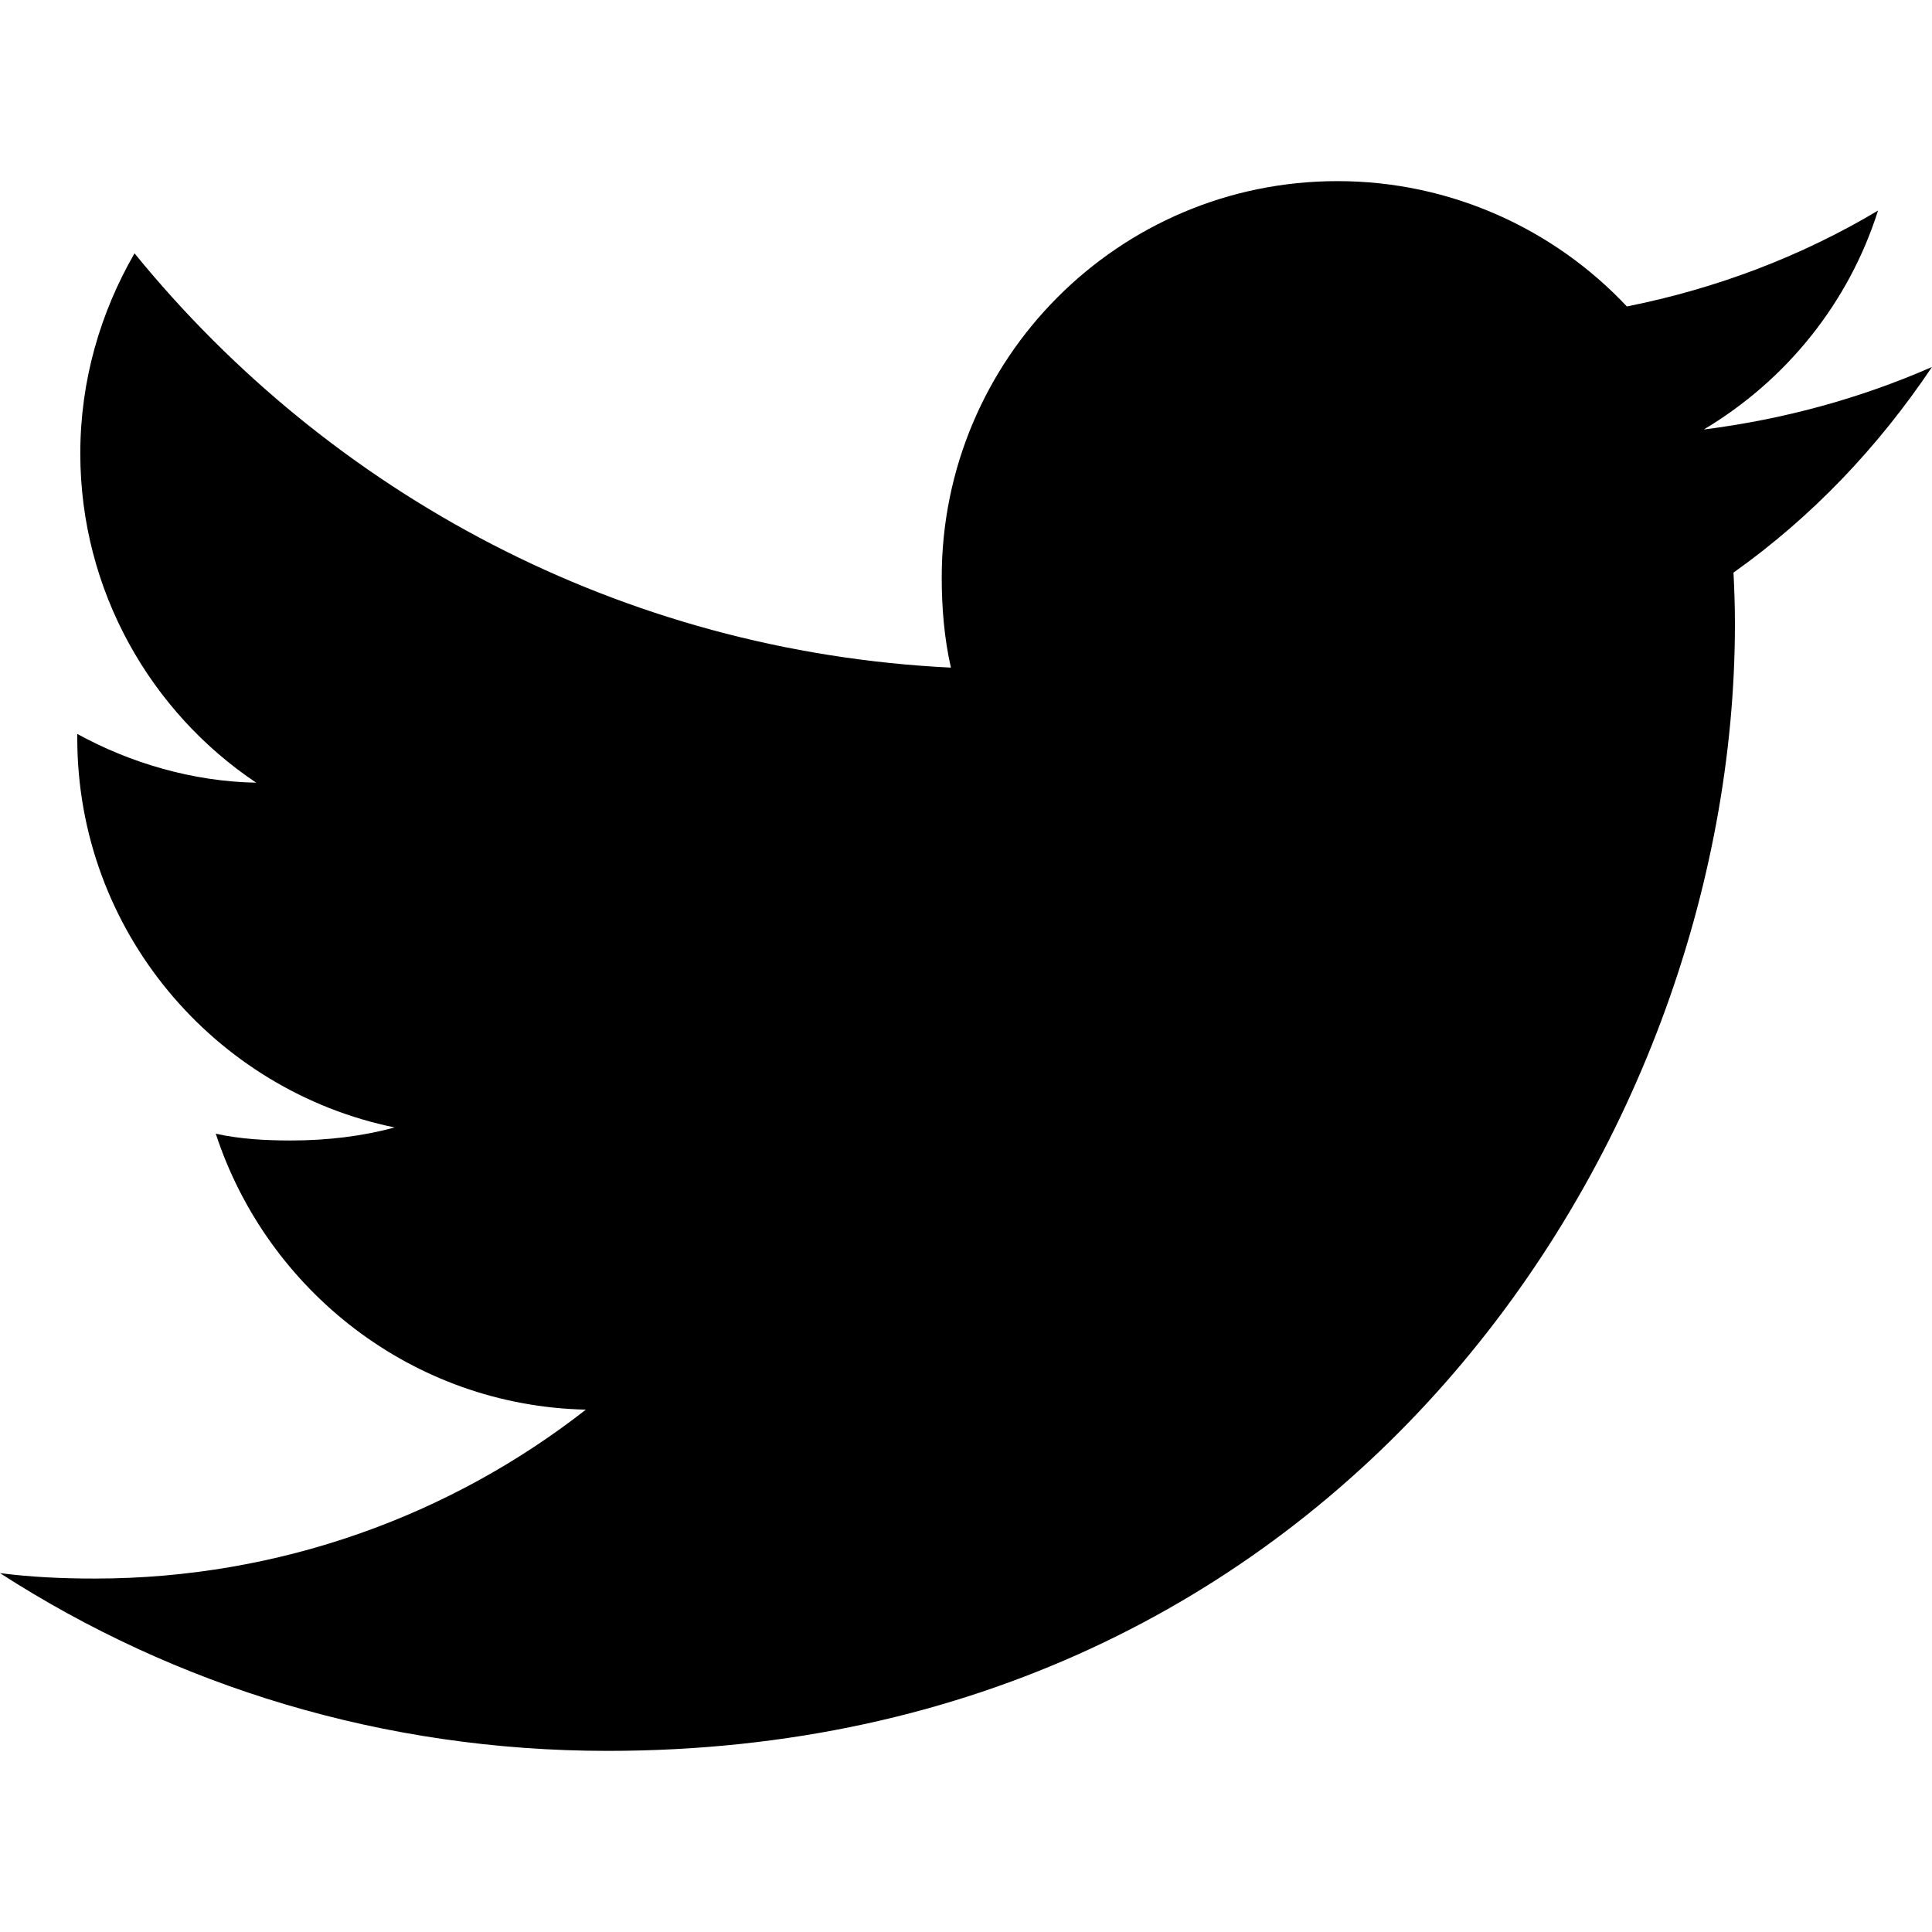
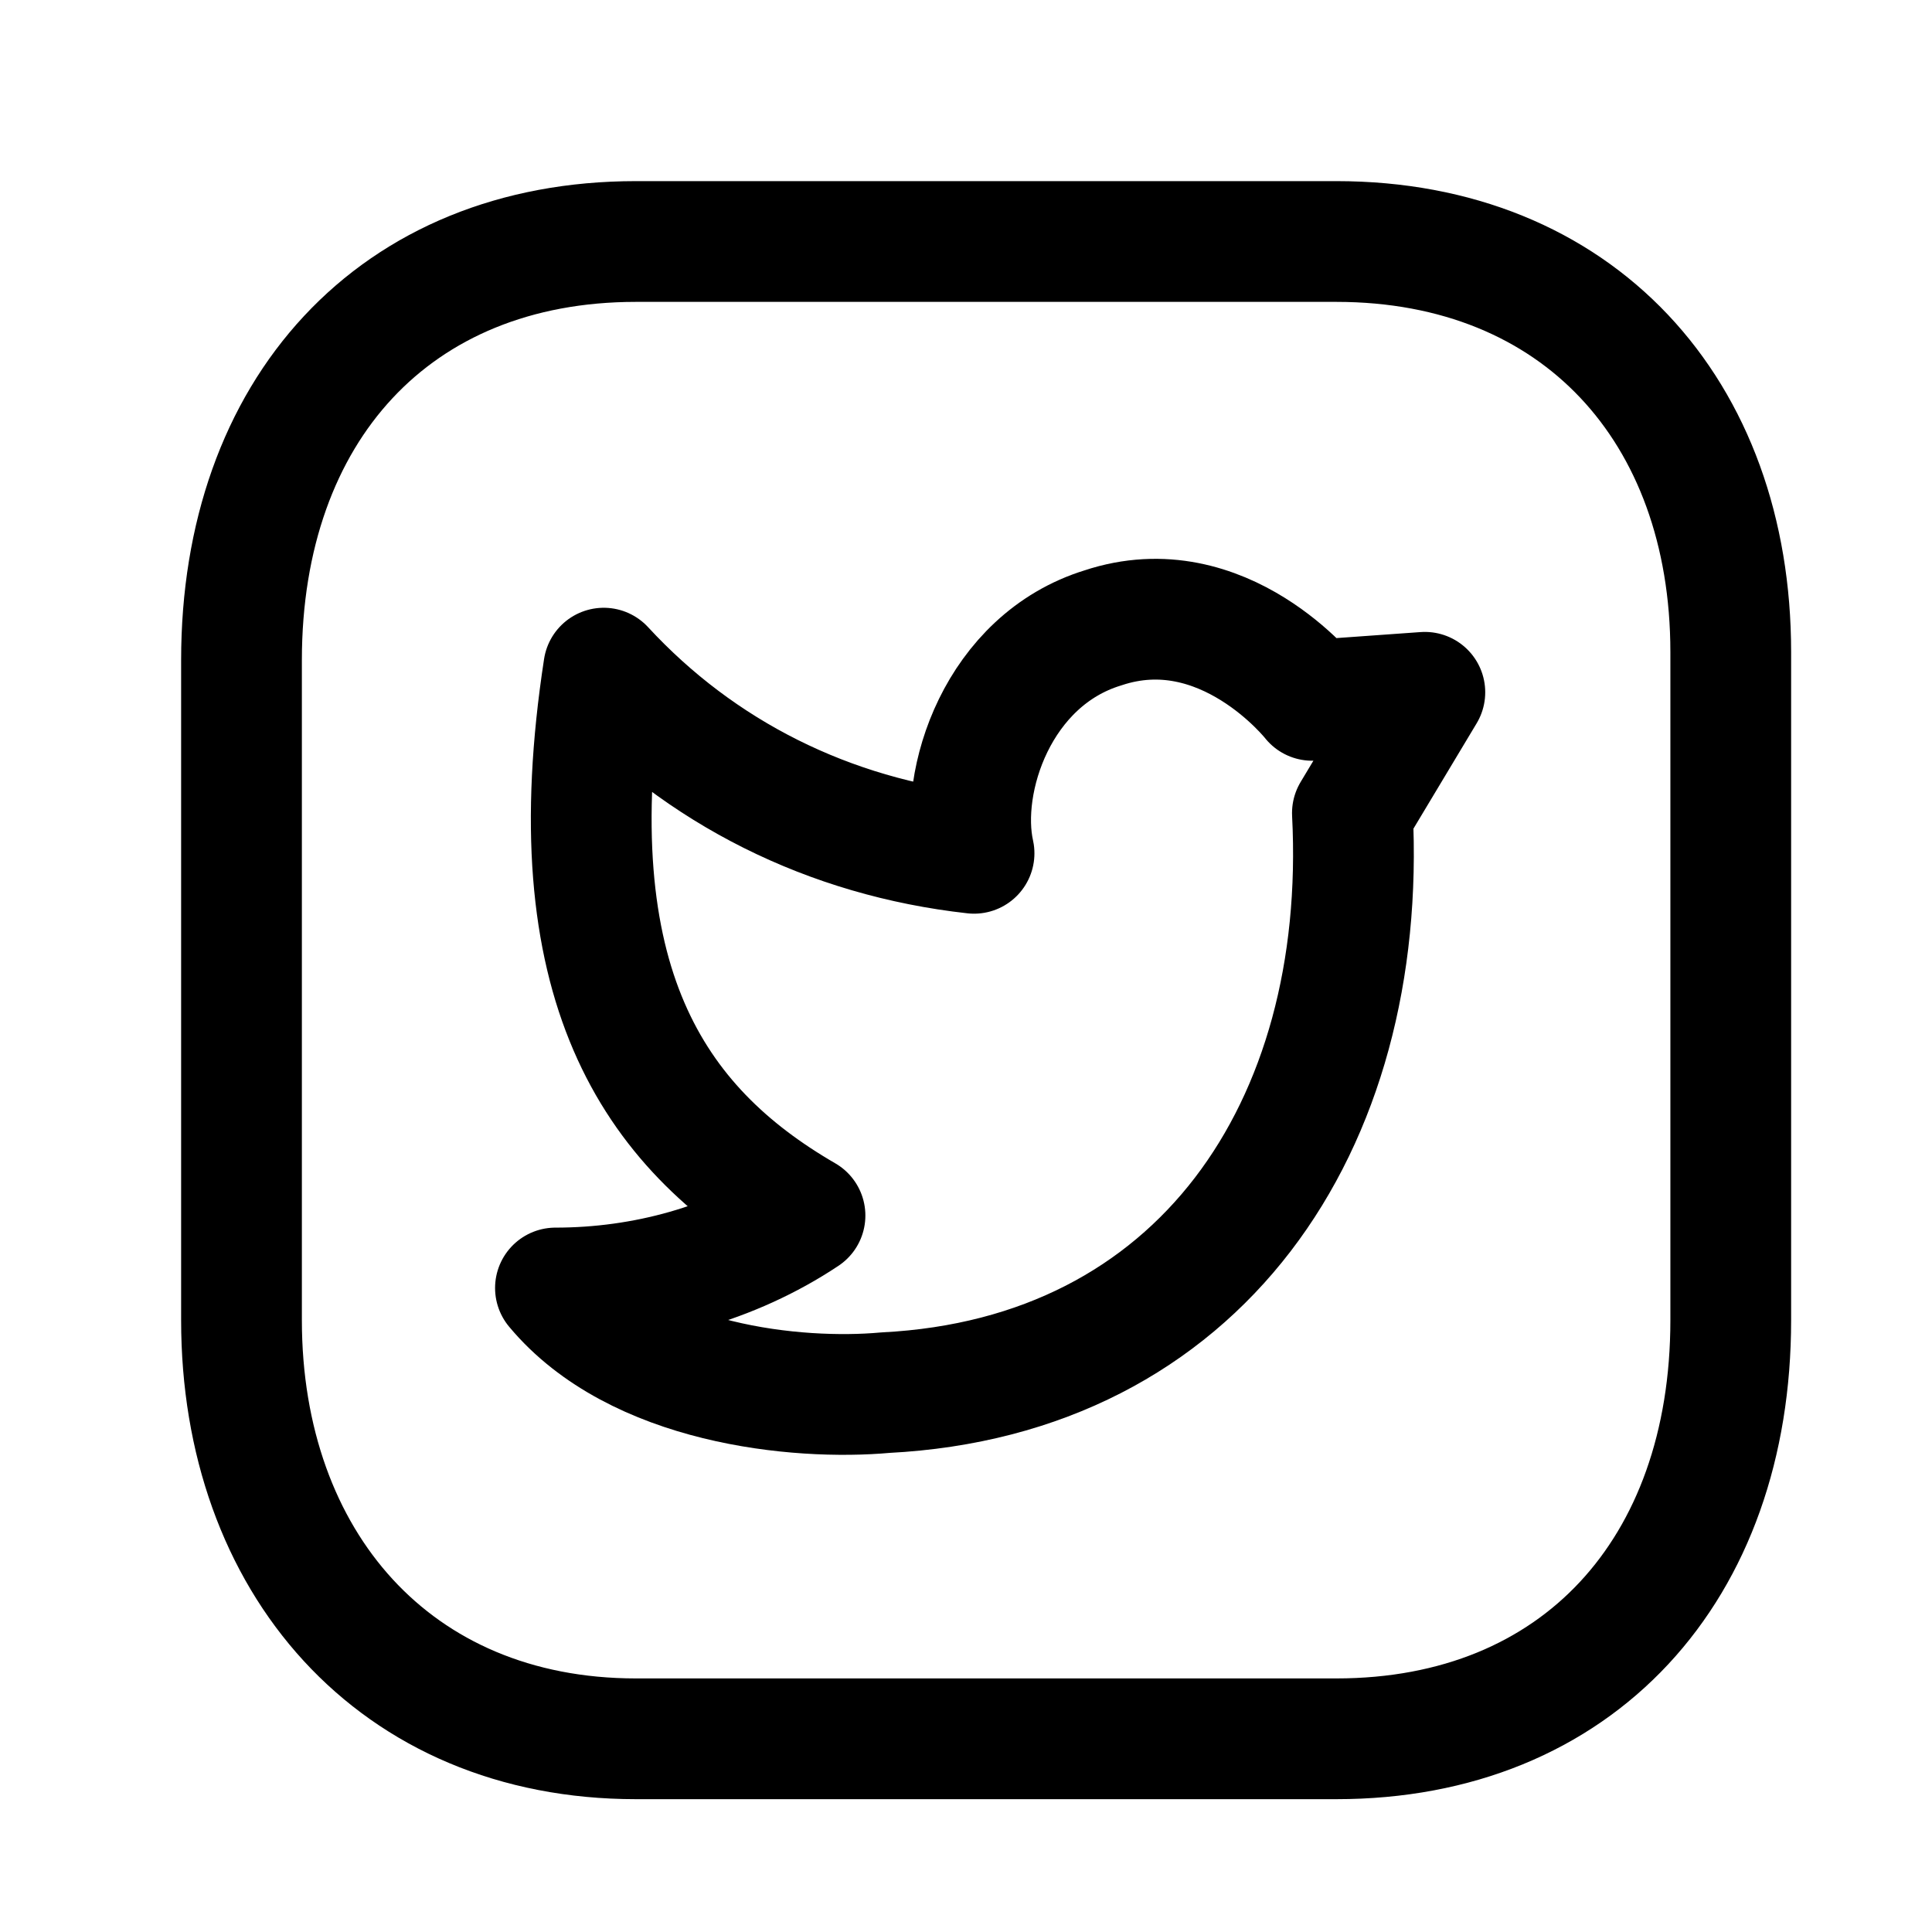
- <svg xmlns="http://www.w3.org/2000/svg" version="1.1" id="Capa_1" x="0px" y="0px" viewBox="0 0 512 512" style="enable-background:new 0 0 512 512;" xml:space="preserve">
-   <g>
-     <g>
-       <path d="M512,97.248c-19.04,8.352-39.328,13.888-60.48,16.576c21.76-12.992,38.368-33.408,46.176-58.016    c-20.288,12.096-42.688,20.64-66.56,25.408C411.872,60.704,384.416,48,354.464,48c-58.112,0-104.896,47.168-104.896,104.992    c0,8.32,0.704,16.32,2.432,23.936c-87.264-4.256-164.48-46.08-216.352-109.792c-9.056,15.712-14.368,33.696-14.368,53.056    c0,36.352,18.72,68.576,46.624,87.232c-16.864-0.32-33.408-5.216-47.424-12.928c0,0.32,0,0.736,0,1.152    c0,51.008,36.384,93.376,84.096,103.136c-8.544,2.336-17.856,3.456-27.52,3.456c-6.72,0-13.504-0.384-19.872-1.792    c13.6,41.568,52.192,72.128,98.08,73.12c-35.712,27.936-81.056,44.768-130.144,44.768c-8.608,0-16.864-0.384-25.12-1.44    C46.496,446.88,101.6,464,161.024,464c193.152,0,298.752-160,298.752-298.688c0-4.64-0.16-9.12-0.384-13.568    C480.224,136.96,497.728,118.496,512,97.248z" />
-     </g>
-   </g>
-   <g>
- </g>
-   <g>
- </g>
-   <g>
- </g>
-   <g>
- </g>
-   <g>
- </g>
-   <g>
- </g>
-   <g>
- </g>
-   <g>
- </g>
-   <g>
- </g>
-   <g>
- </g>
-   <g>
- </g>
-   <g>
- </g>
-   <g>
- </g>
-   <g>
- </g>
-   <g>
- </g>
+ <svg xmlns="http://www.w3.org/2000/svg" width="24" height="24" viewBox="0 0 24 24" fill="none">
+   <path d="M16.6 3H7.9C4.9 3 3 5.1 3 8.2V16.4C3 19.4 4.9 21.6 7.9 21.6H16.6C19.6 21.6 21.5 19.5 21.5 16.4V8.1C21.5 5.1 19.6 3 16.6 3Z" stroke="black" stroke-width="1.5" stroke-miterlimit="10" stroke-linecap="round" stroke-linejoin="round" />
+   <path d="M17.7 8.6L16.3 8.7C16.3 8.7 15.2 7.3 13.7 7.8C12.4 8.2 11.9 9.7 12.1 10.6C10.3 10.4 8.7 9.6 7.5 8.3C6.9 12.2 8.1 14 10 15.1C9.1 15.7 8 16 6.9 16C7.9 17.2 9.9 17.4 11 17.3C14.9 17.1 17 14 16.8 10.1L17.7 8.6Z" stroke="black" stroke-width="1.5" stroke-linecap="round" stroke-linejoin="round" />
</svg>
